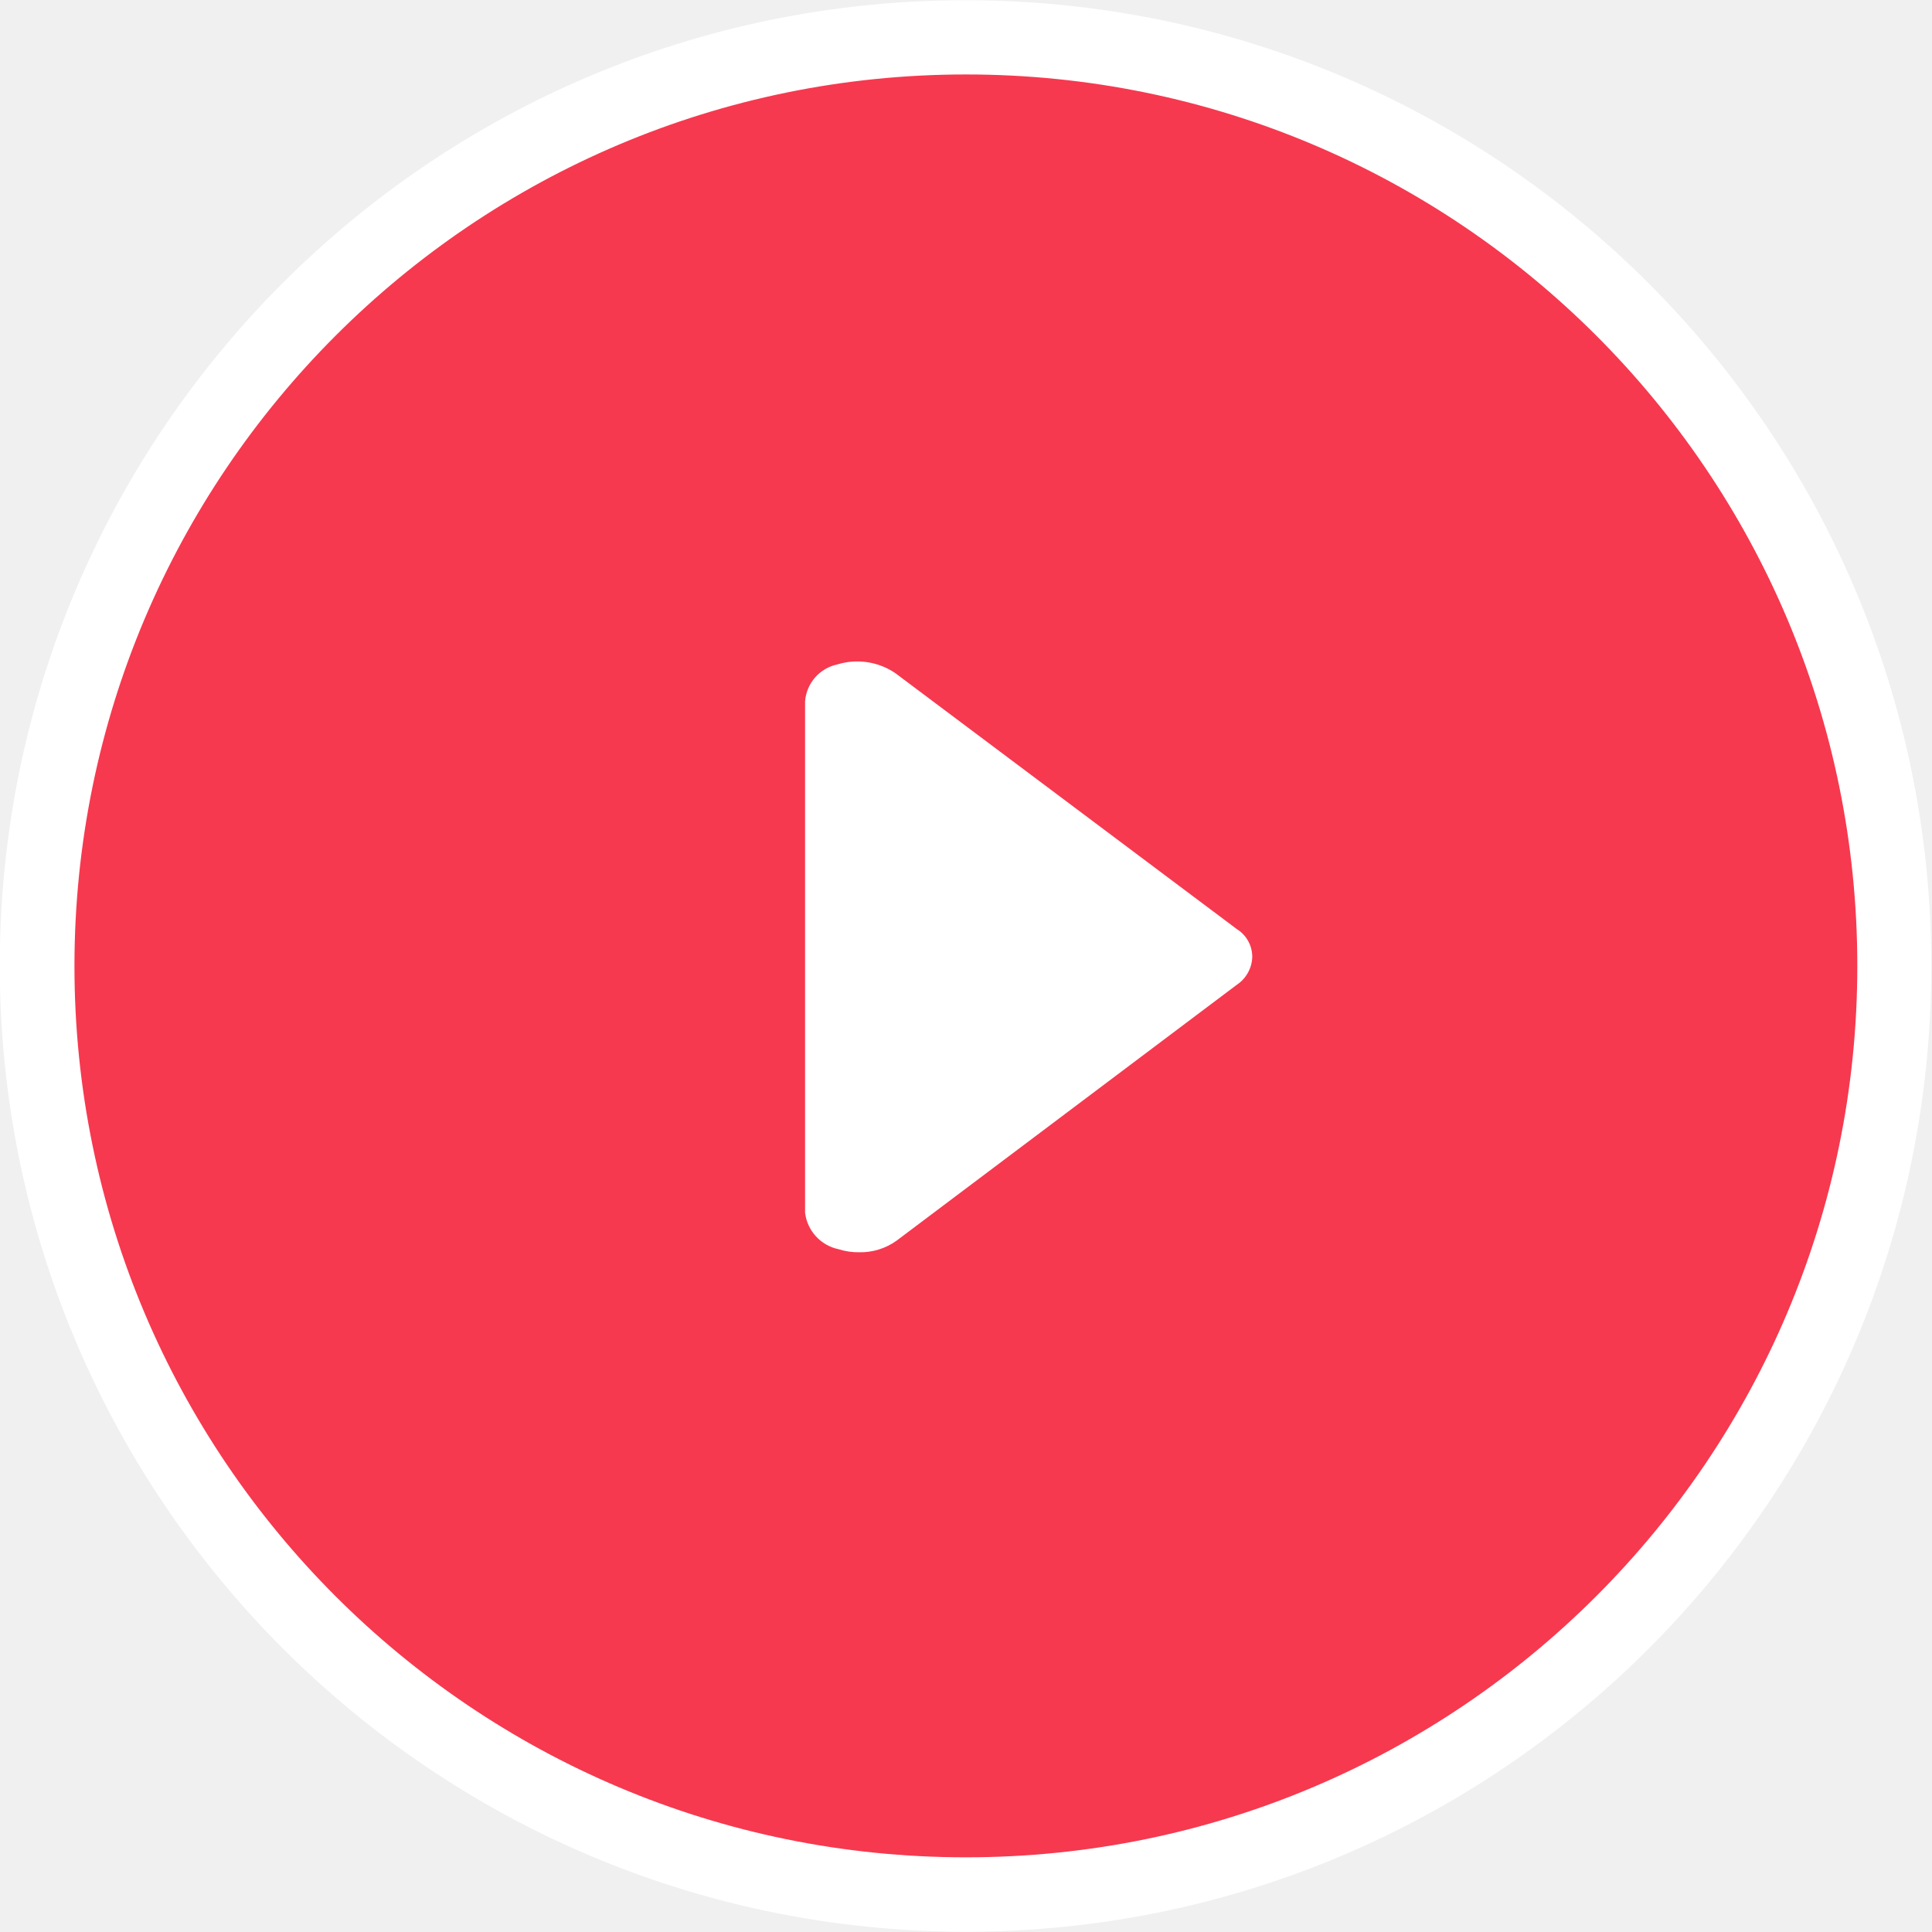
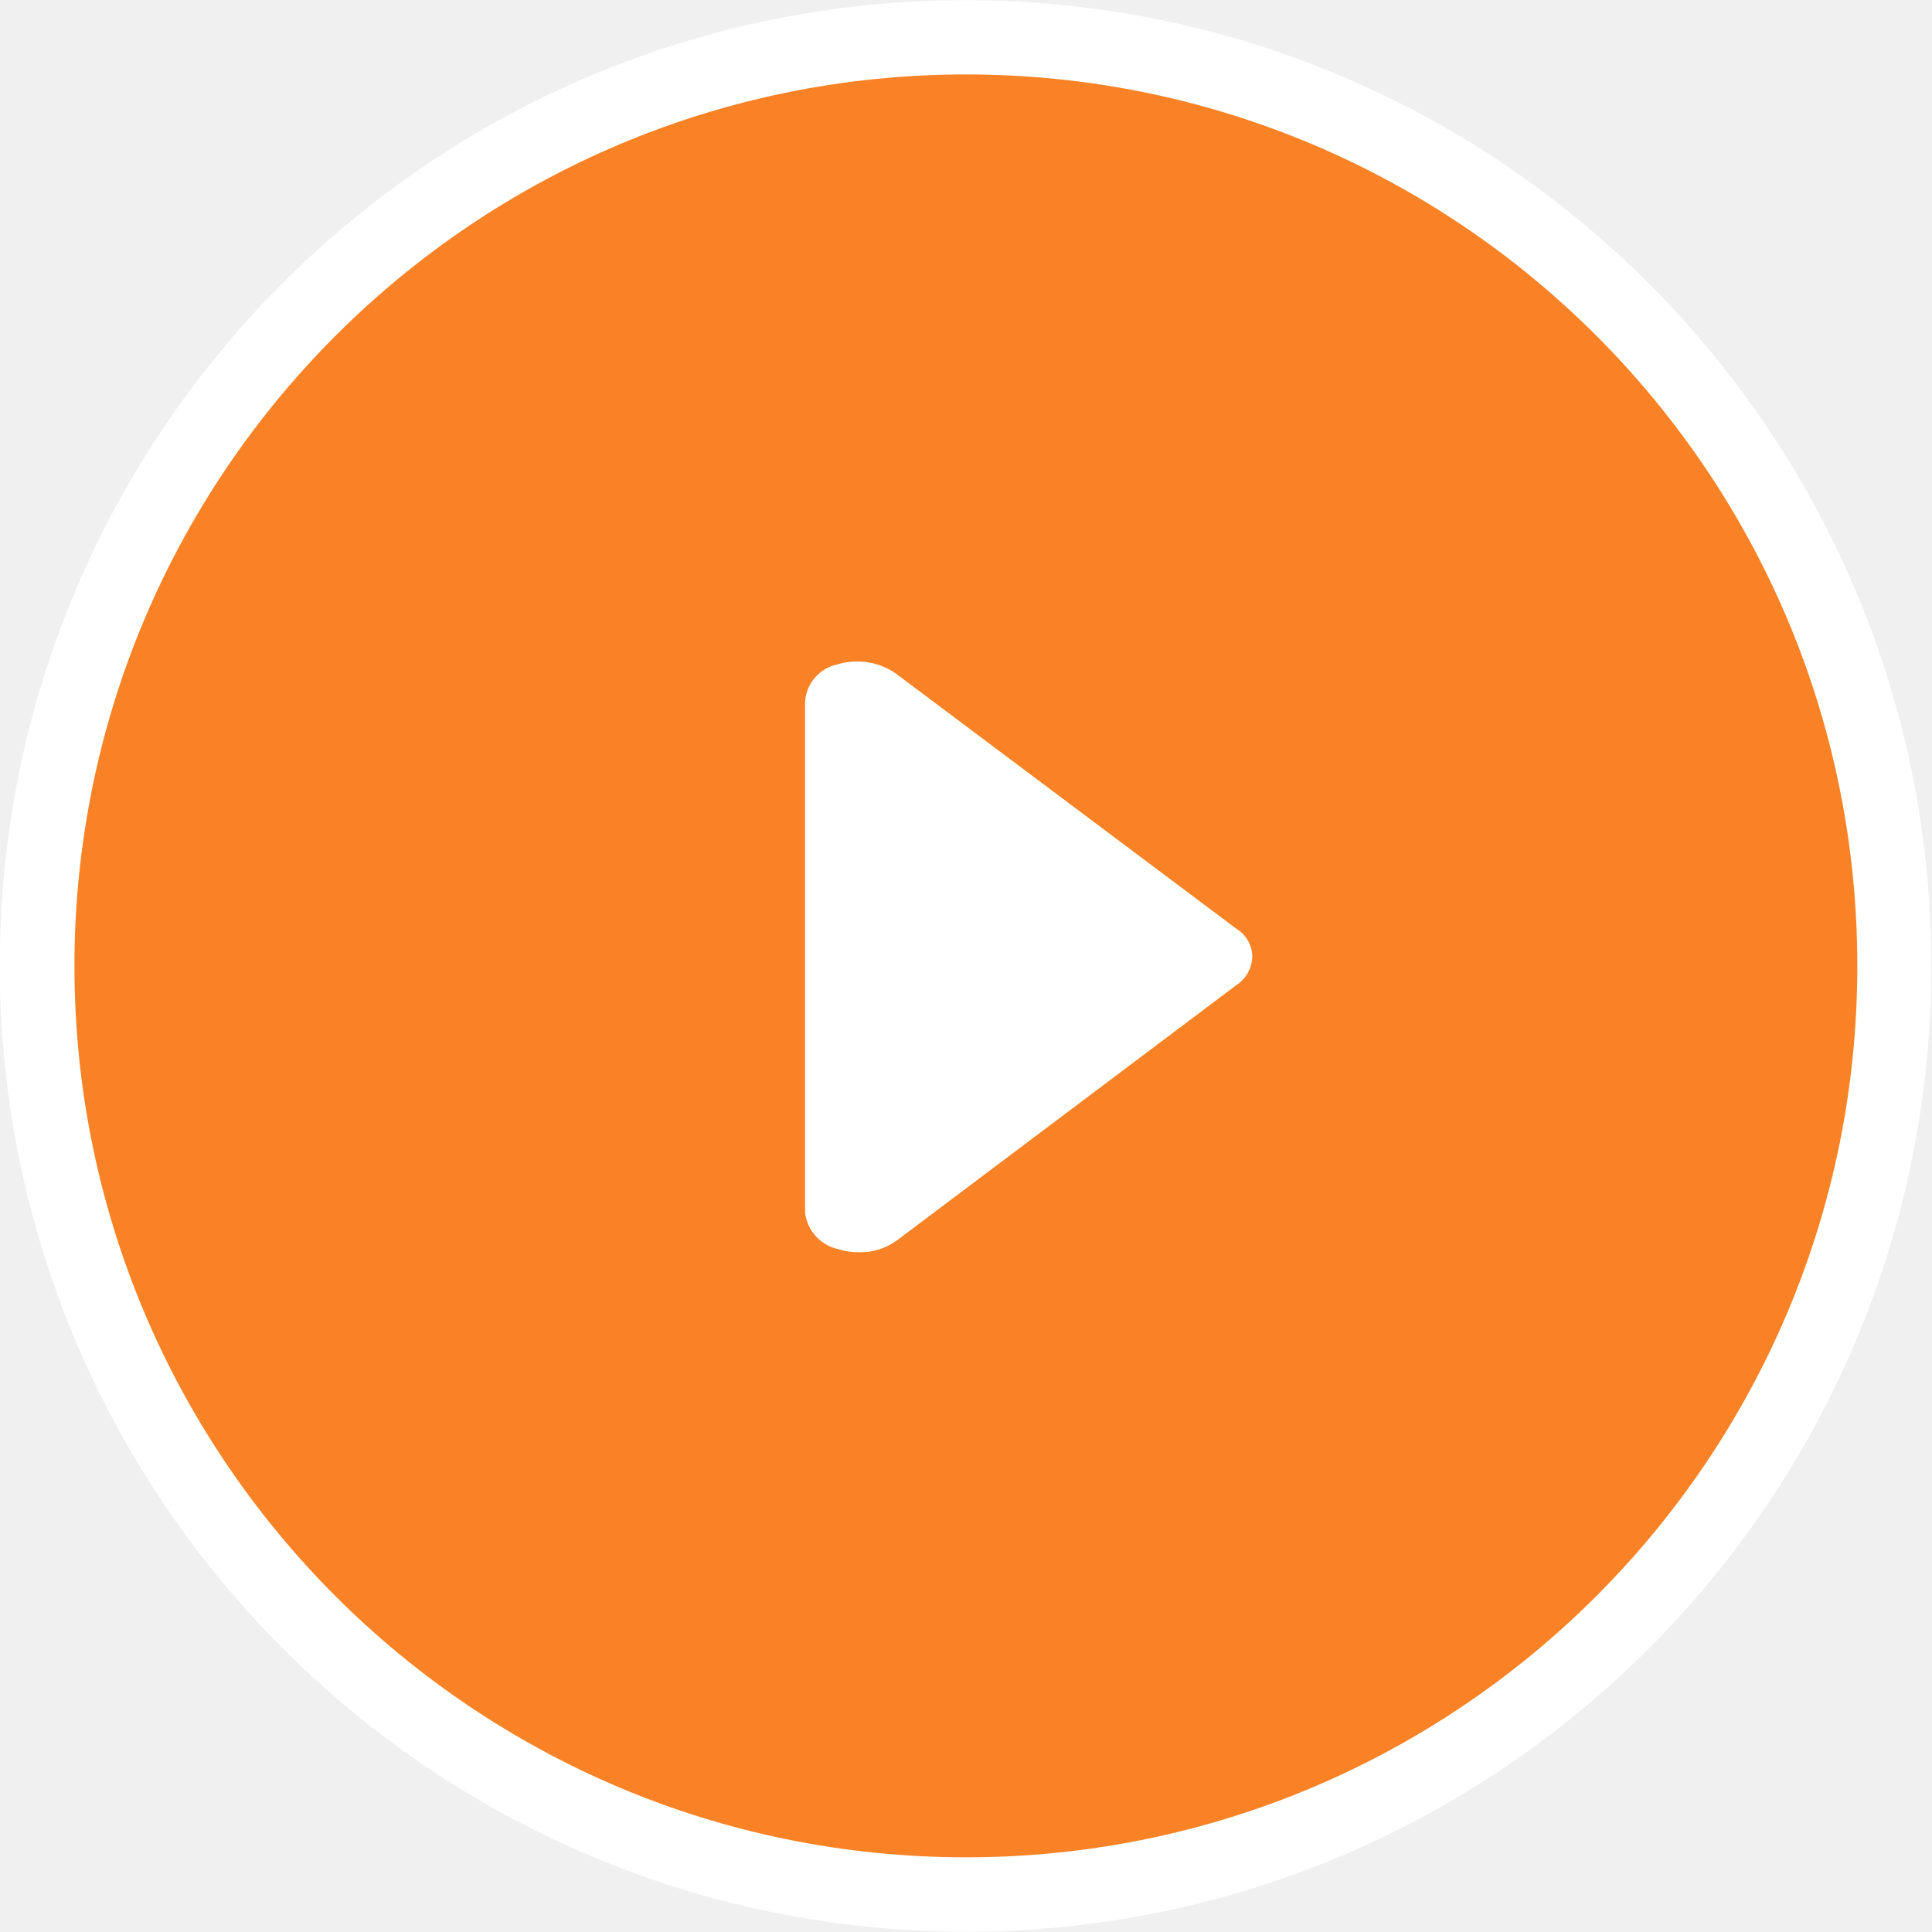
<svg xmlns="http://www.w3.org/2000/svg" id="play-blog.svg" width="82" height="82" viewBox="0 0 82 82">
  <defs>
-     <style>.cls-1{fill:#f6394f}.cls-2{fill:#fff;fill-rule:evenodd}</style>
+     <style>.cls-1{fill:#f88225}.cls-2{fill:#fff;fill-rule:evenodd}</style>
  </defs>
  <circle class="cls-1" cx="41.375" cy="41.375" r="39.875" />
  <path class="cls-2" d="M2090.99 1645.99a40.99 40.99 0 1 0-41-40.99 41.037 41.037 0 0 0 41 40.99zm0-78.83a37.835 37.835 0 1 1-37.83 37.83 37.849 37.849 0 0 1 37.83-37.83zm-5.4 49.86a2.753 2.753 0 0 0 .88.13 2.627 2.627 0 0 0 1.58-.49l14.44-10.86a1.472 1.472 0 0 0 .66-1.19 1.391 1.391 0 0 0-.66-1.18l-14.49-10.86a2.878 2.878 0 0 0-2.46-.37 1.738 1.738 0 0 0-1.37 1.56v21.71a1.8 1.8 0 0 0 1.42 1.55z" transform="translate(-2050 -1564)" />
</svg>
